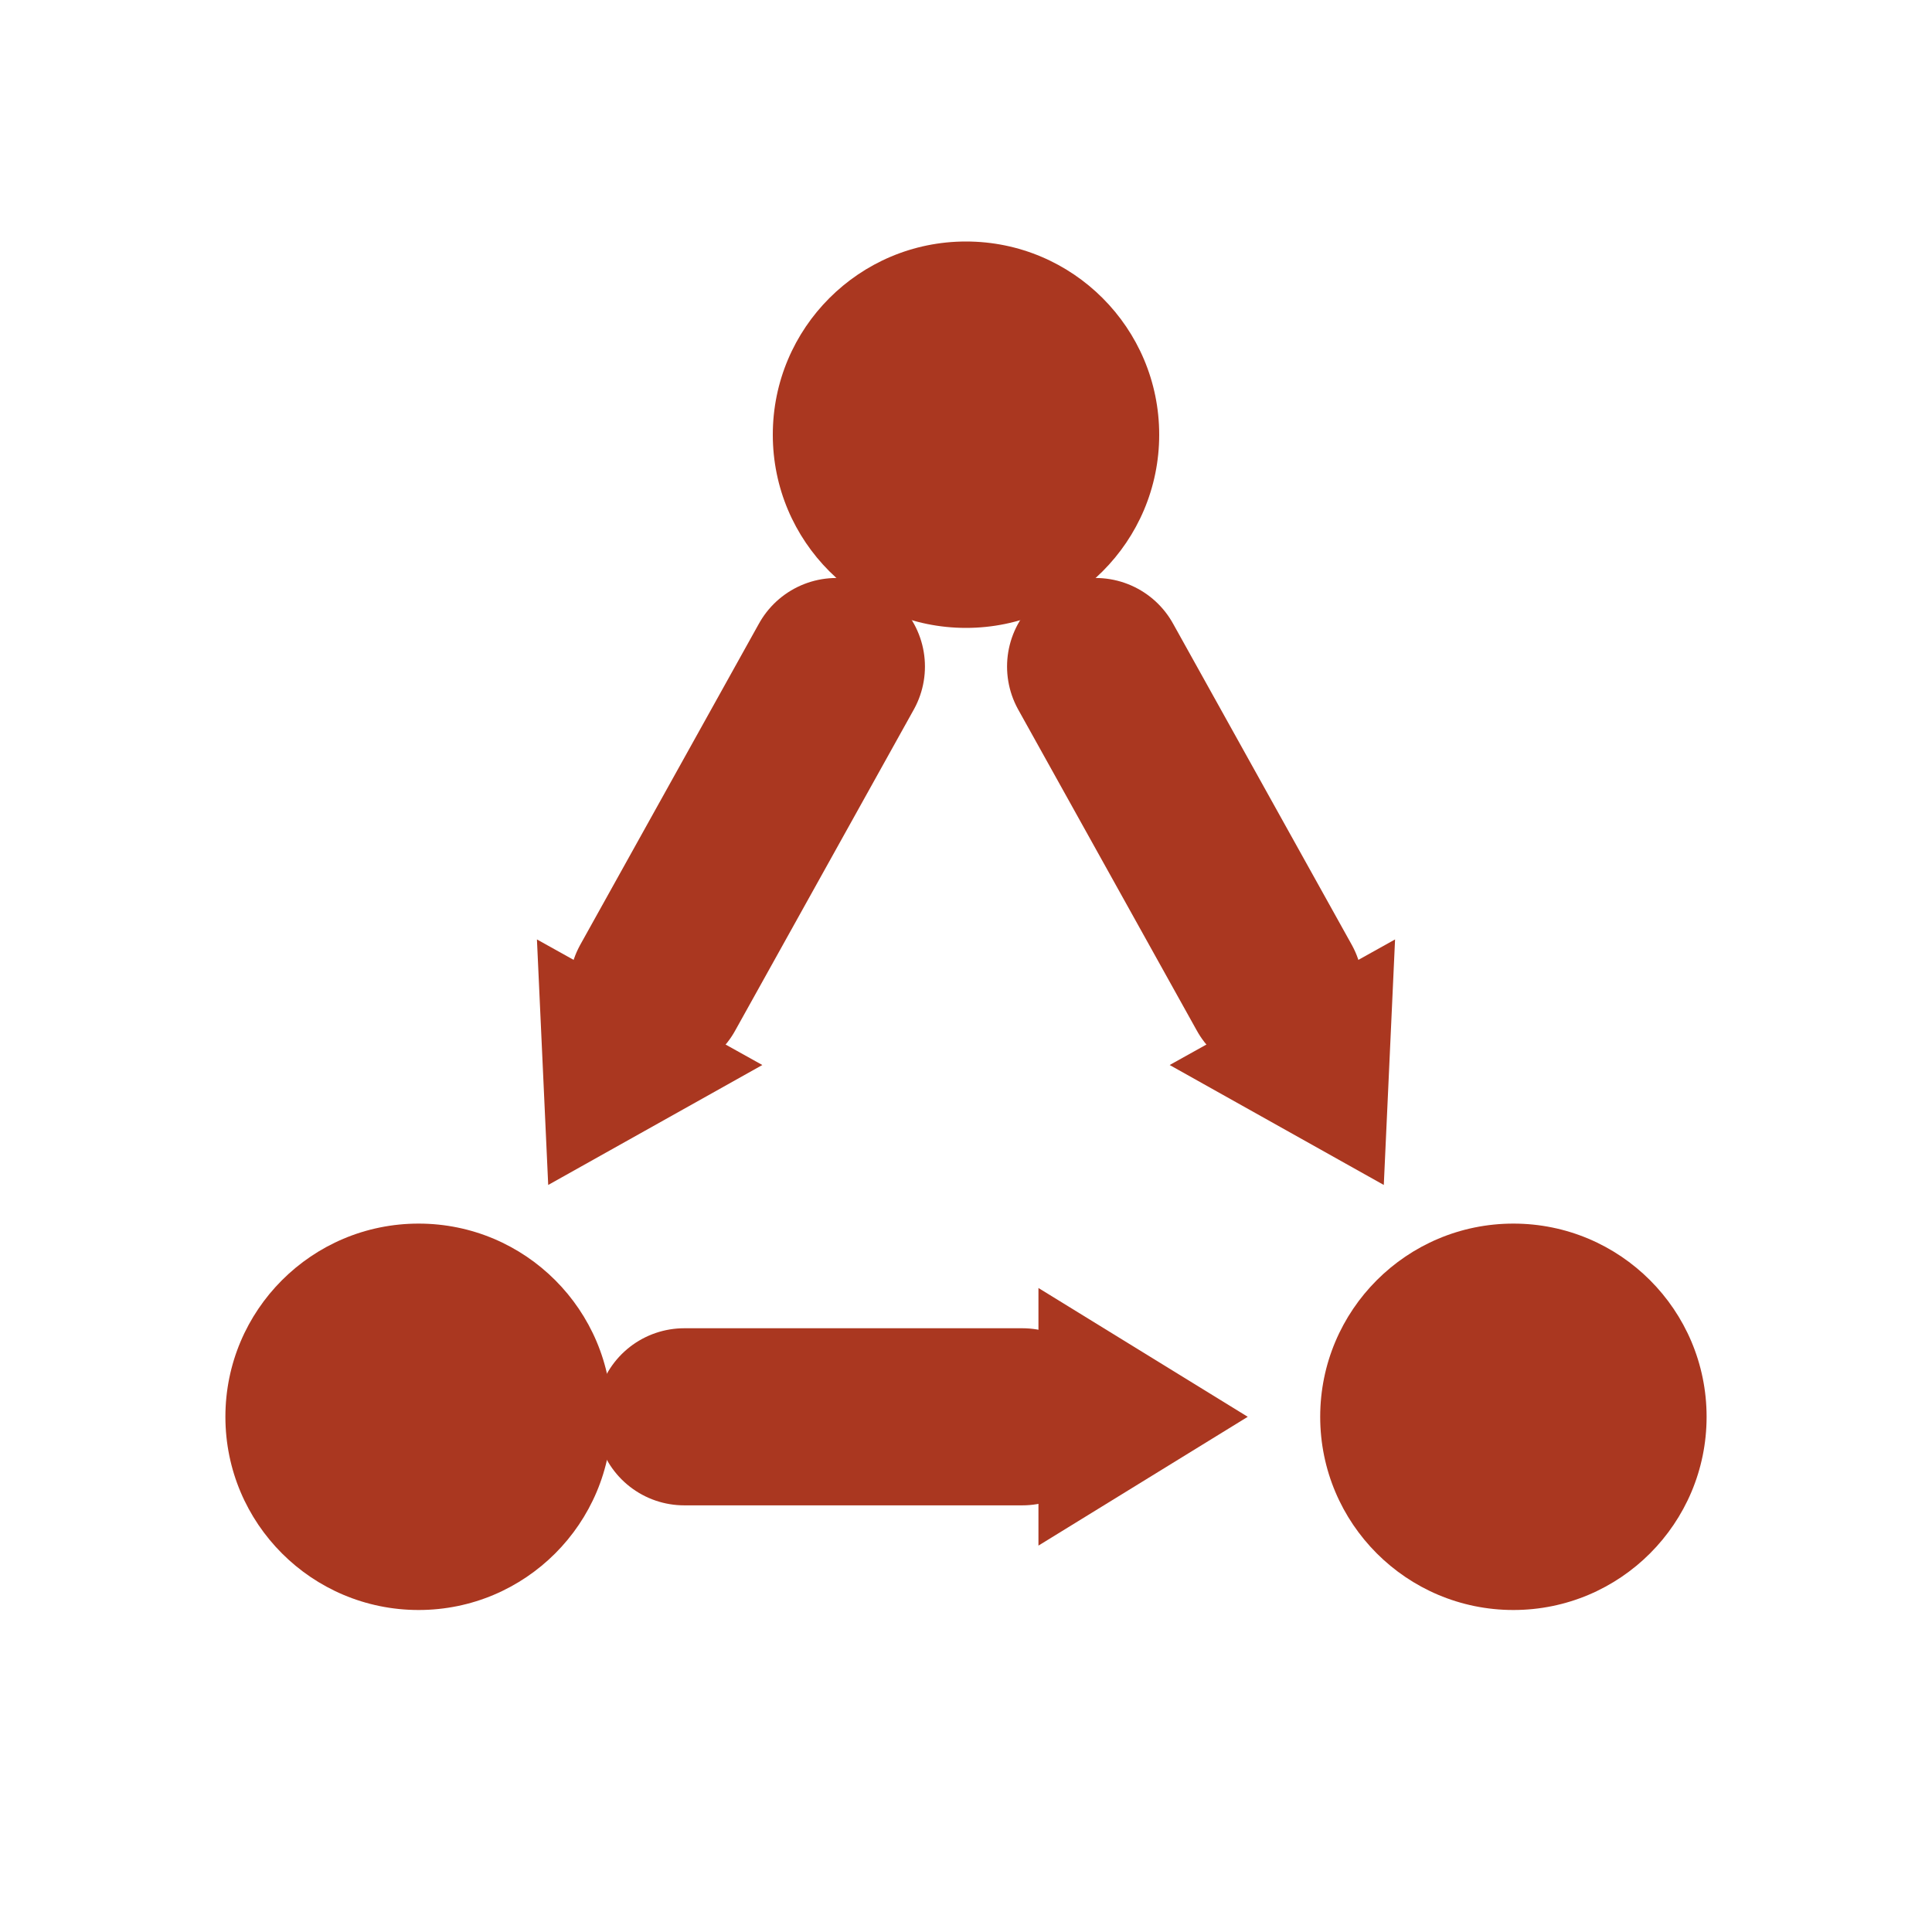
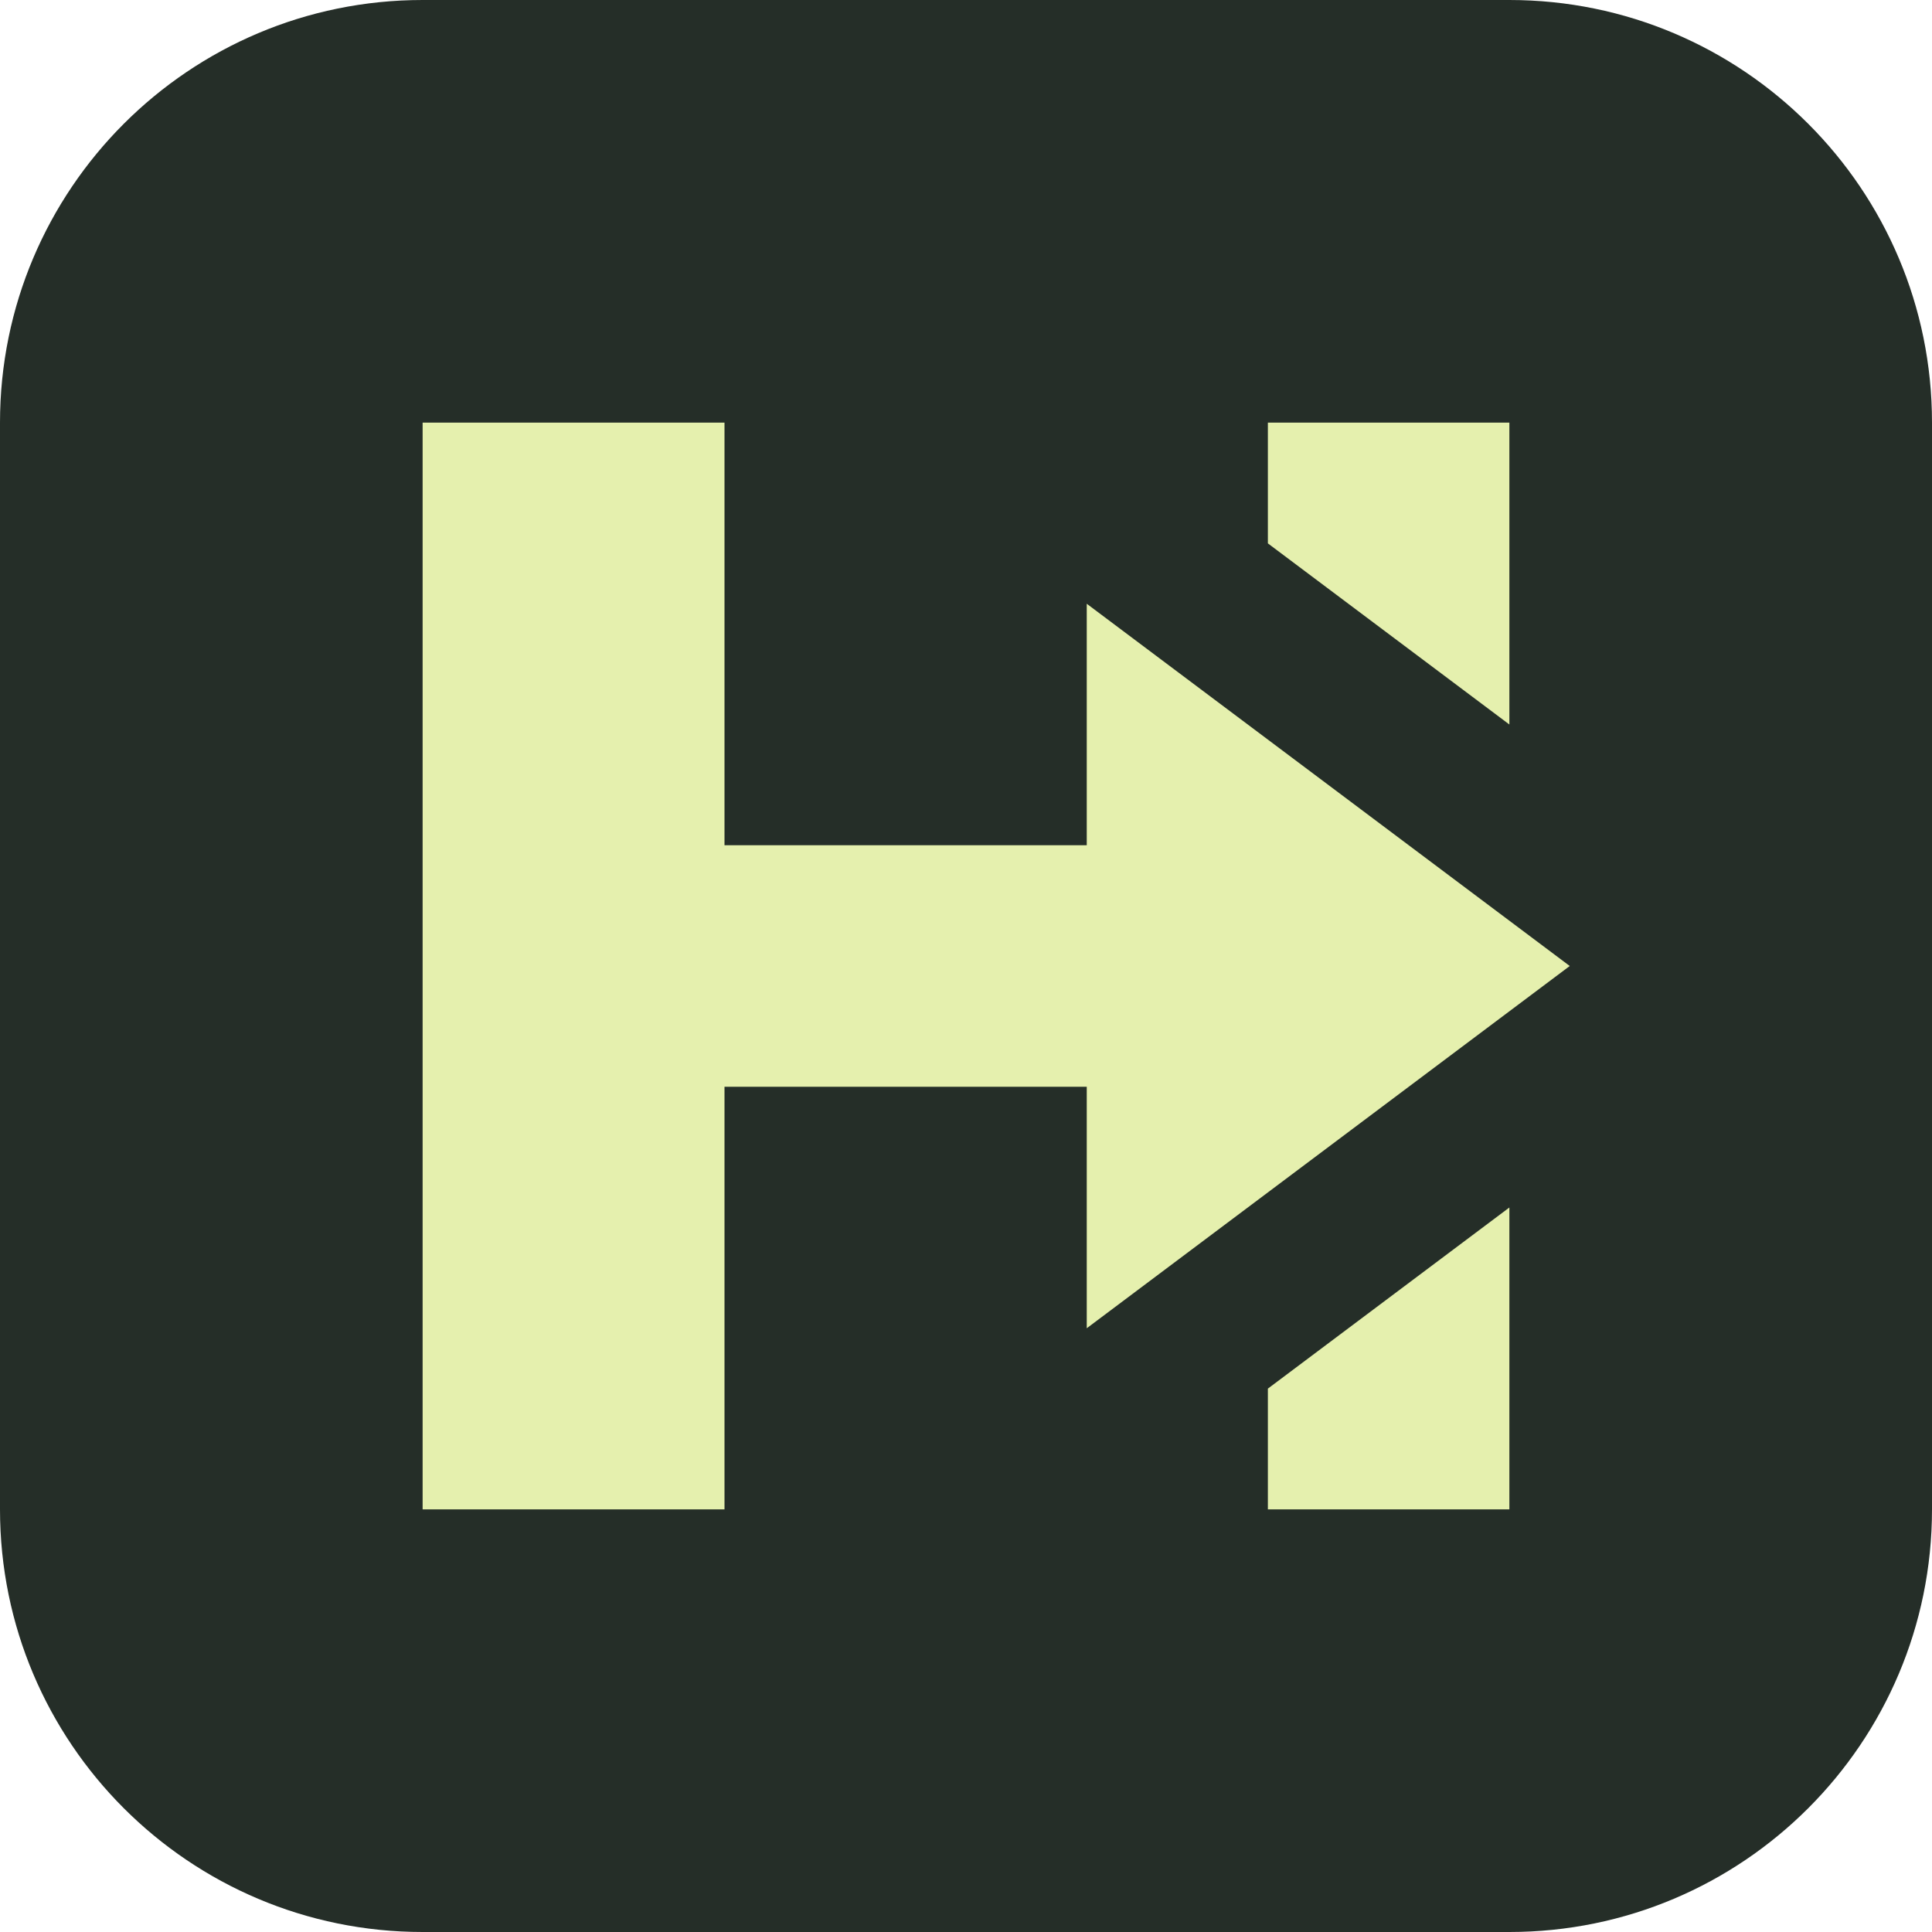
- <svg xmlns="http://www.w3.org/2000/svg" viewBox="0 0 24 24" fill="none">
-   <g stroke="#AA3720" stroke-width="2.2" stroke-linecap="round">
-     <path d="M10.39 8.28L8.17 12.27" />
-     <path d="M13.61 8.28L15.83 12.27" />
-     <path d="M8.5 17.6L12.7 17.6" />
-   </g>
-   <g fill="#AA3720">
-     <path d="M6.81 14.72L6.67 11.67L9.47 13.23Z" />
-     <path d="M17.19 14.72L14.53 13.23L17.33 11.67Z" />
-     <path d="M15.5 17.6L12.9 19.2L12.9 16Z" />
-     <circle cx="12" cy="5.4" r="2.4" />
-     <circle cx="5.2" cy="17.6" r="2.4" />
-     <circle cx="18.8" cy="17.6" r="2.4" />
+ <svg xmlns="http://www.w3.org/2000/svg" viewBox="0 0 32 32">
+   <style>
+     .mark { animation: direction 4s ease-in-out infinite; }
+     @keyframes direction {
+       0%, 65%, 100% { transform: translateX(0); }
+       28% { transform: translateX(-2px); }
+       45% { transform: translateX(1px); }
+     }
+     @media (prefers-reduced-motion: reduce) {
+       .mark { animation: none; }
+     }
+   </style>
+   <rect width="32" height="32" rx="7" fill="#252e28" />
+   <g class="mark" fill="#e5f0ae">
+     <path d="M7 7h5v7h6v-4l8 6-8 6v-4h-6v7H7z" />
+     <path d="M21 7h4v5l-4-3zm0 16 4-3v5h-4z" />
  </g>
</svg>
